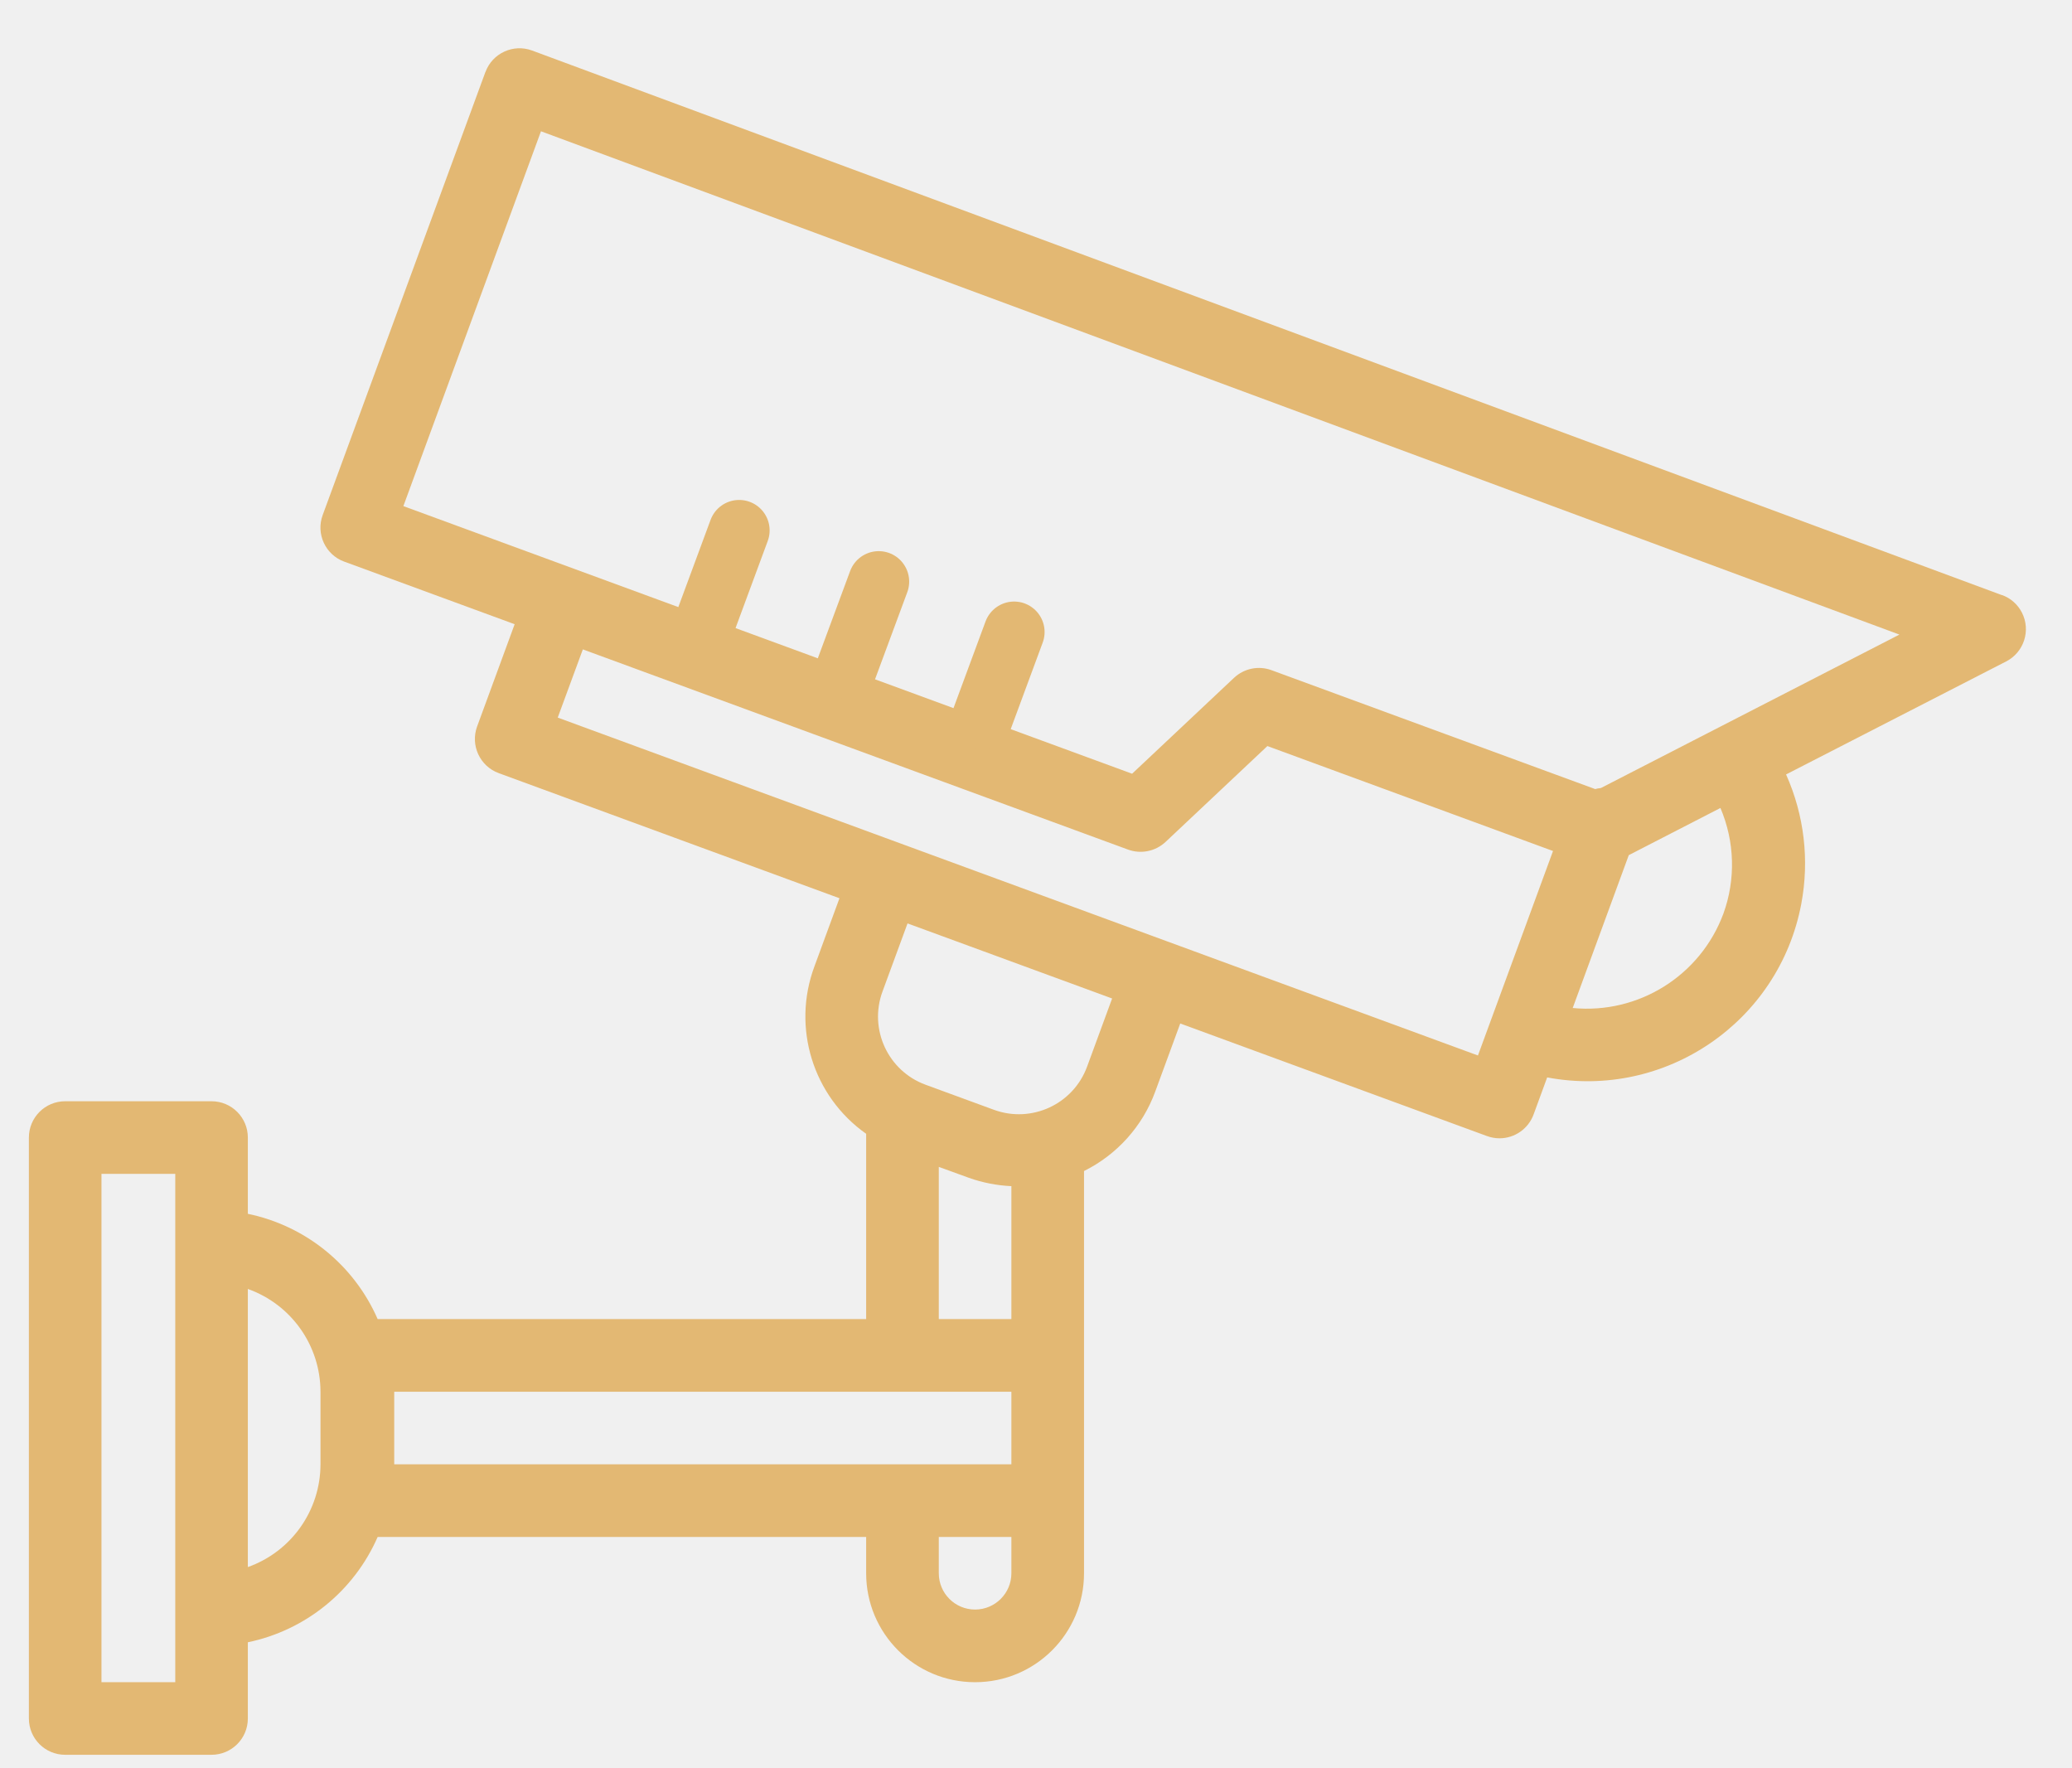
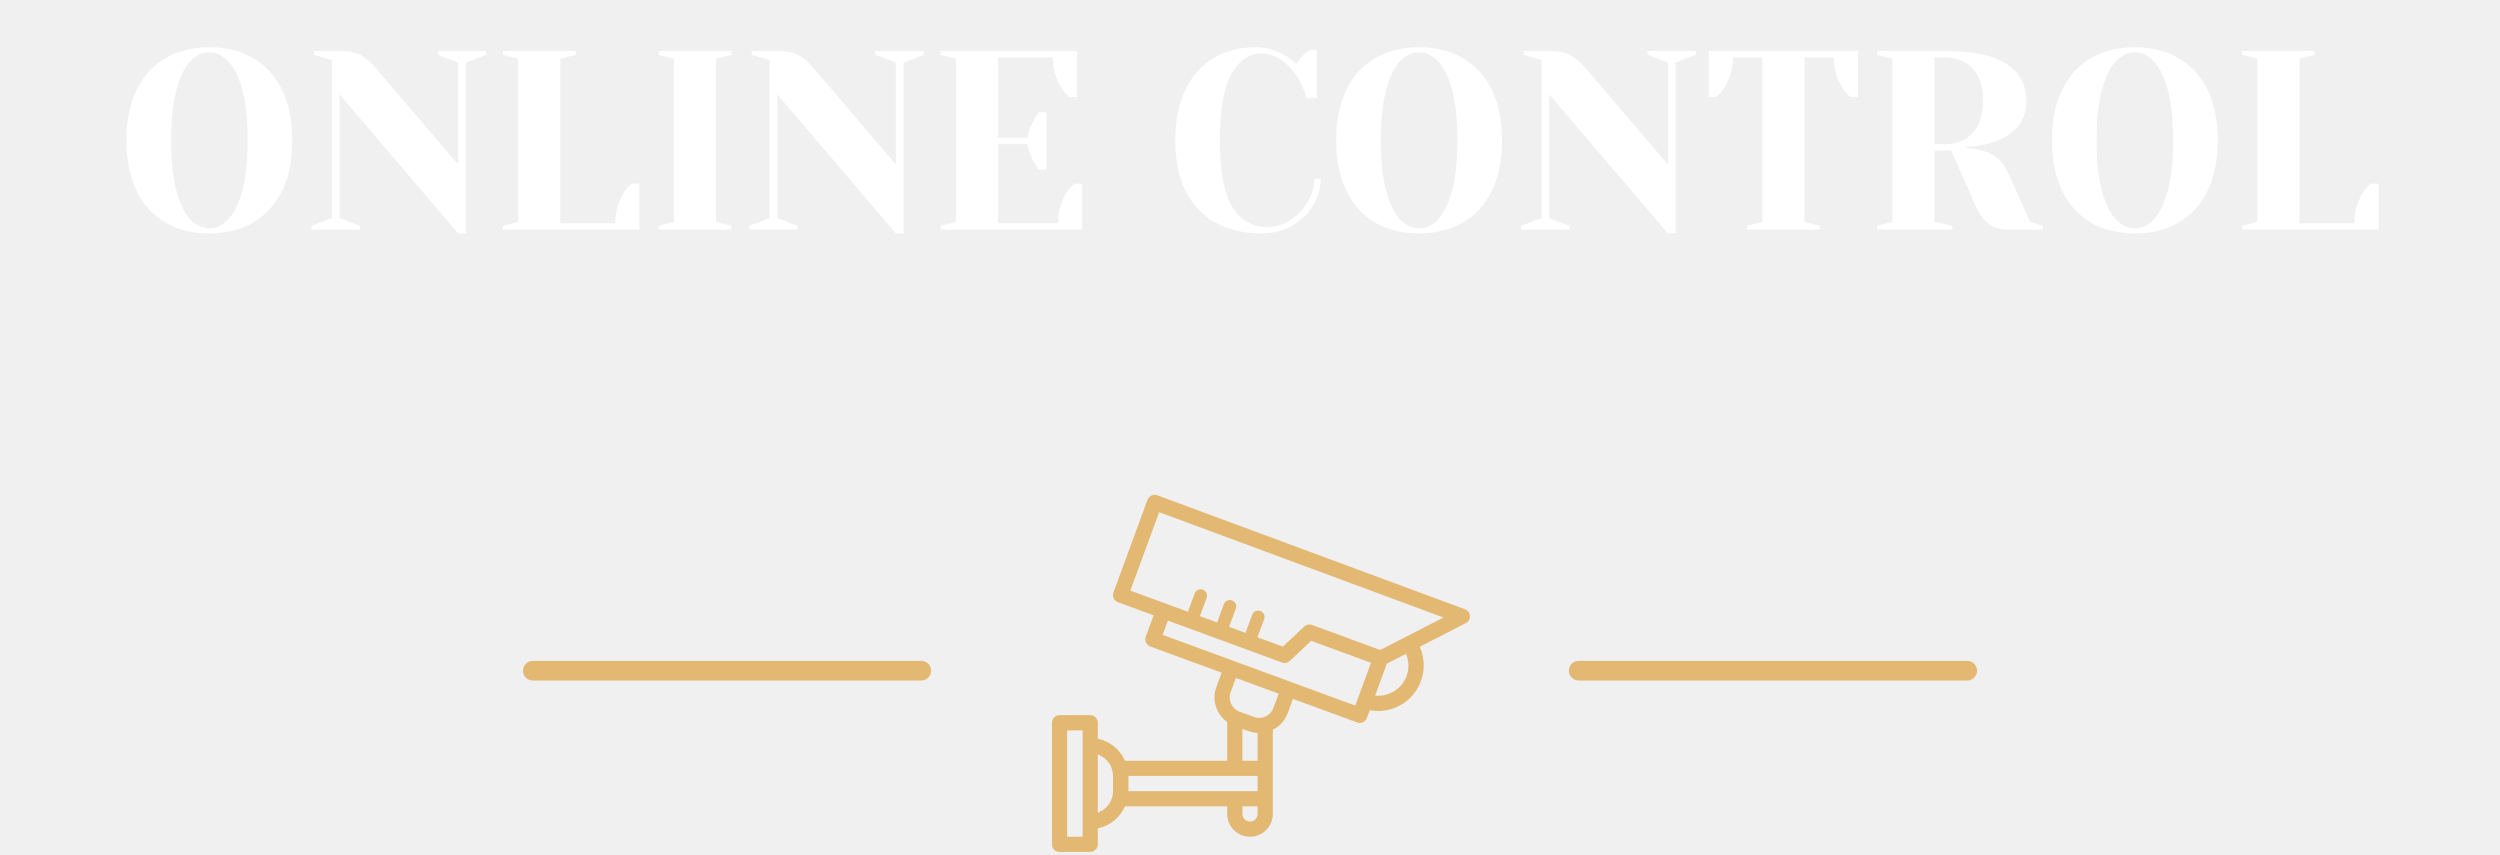
- <svg xmlns="http://www.w3.org/2000/svg" width="34" height="29" viewBox="0 0 34 29" fill="none">
-   <path d="M32.851 9.765L8.731 0.829C8.422 0.715 8.079 0.873 7.966 1.182C7.965 1.182 7.965 1.182 7.965 1.182L5.295 8.451C5.181 8.759 5.34 9.102 5.648 9.215H5.649L8.445 10.242L7.829 11.92C7.716 12.229 7.874 12.571 8.183 12.685L13.775 14.738L13.364 15.857C12.991 16.859 13.339 17.987 14.213 18.603V21.643H6.197C5.809 20.756 5.015 20.112 4.067 19.916V18.665C4.067 18.336 3.801 18.069 3.471 18.069H1.069C0.74 18.069 0.474 18.336 0.474 18.665V28.196C0.474 28.526 0.74 28.792 1.069 28.792H3.471C3.801 28.792 4.067 28.526 4.067 28.196V26.946C5.015 26.749 5.809 26.105 6.197 25.218H14.213V25.814C14.213 26.801 15.013 27.601 16 27.601C16.988 27.601 17.788 26.801 17.788 25.814V19.214C18.329 18.945 18.748 18.48 18.956 17.912L19.367 16.793L24.4 18.64C24.466 18.664 24.535 18.677 24.605 18.677C24.855 18.677 25.079 18.521 25.165 18.286L25.388 17.678C27.327 18.043 29.194 16.767 29.558 14.829C29.693 14.112 29.606 13.372 29.308 12.707L32.919 10.853C33.212 10.703 33.328 10.344 33.178 10.051C33.11 9.918 32.994 9.815 32.854 9.764L32.851 9.765ZM15.405 19.146L15.898 19.325C16.122 19.405 16.358 19.451 16.596 19.462V21.643H15.405V19.146ZM2.876 27.601H1.665V19.26H2.876V27.601ZM5.259 24.026C5.258 24.784 4.781 25.458 4.067 25.712V21.149C4.781 21.403 5.258 22.078 5.259 22.835V24.026ZM6.469 22.835H16.596V24.026H6.469V22.835ZM16 26.409C15.671 26.409 15.405 26.142 15.405 25.814V25.218H16.596V25.814C16.596 26.142 16.329 26.409 16 26.409ZM18.249 16.383L17.838 17.502C17.611 18.119 16.927 18.435 16.309 18.209L15.188 17.798C14.571 17.572 14.254 16.887 14.481 16.269C14.481 16.269 14.481 16.269 14.481 16.269L14.892 15.151L17.912 16.259L18.249 16.383ZM24.252 17.318L9.152 11.774L9.564 10.655L18.511 13.94C18.723 14.017 18.96 13.969 19.125 13.815L20.797 12.241L25.484 13.963L24.252 17.318ZM28.28 14.99C27.903 16.008 26.887 16.644 25.807 16.539L26.727 14.031L28.231 13.257C28.466 13.808 28.484 14.427 28.28 14.99ZM26.269 12.93C26.238 12.933 26.206 12.938 26.176 12.947L20.864 10.996C20.652 10.918 20.415 10.967 20.25 11.121L18.577 12.695L6.619 8.304L8.877 2.154L31.168 10.412L26.269 12.93Z" fill="#E3B873" />
-   <path d="M12.129 8.703L11.604 10.123M14.419 9.543L13.893 10.963M16.641 10.37L16.116 11.79" stroke="#E3B873" stroke-linecap="round" />
+ <svg xmlns="http://www.w3.org/2000/svg" width="196" height="67" viewBox="0 0 196 67" fill="none">
+   <path d="M16.416 18.3C15.109 18.3 13.962 18.02 12.976 17.46C12.002 16.887 11.249 16.053 10.716 14.96C10.182 13.867 9.916 12.547 9.916 11C9.916 9.453 10.182 8.133 10.716 7.04C11.249 5.947 12.002 5.12 12.976 4.56C13.962 3.987 15.109 3.7 16.416 3.7C17.722 3.7 18.862 3.987 19.836 4.56C20.822 5.12 21.582 5.947 22.116 7.04C22.649 8.133 22.916 9.453 22.916 11C22.916 12.547 22.649 13.867 22.116 14.96C21.582 16.053 20.822 16.887 19.836 17.46C18.862 18.02 17.722 18.3 16.416 18.3ZM16.416 17.9C16.936 17.9 17.416 17.68 17.856 17.24C18.309 16.8 18.682 16.067 18.976 15.04C19.269 14.013 19.416 12.667 19.416 11C19.416 9.333 19.269 7.987 18.976 6.96C18.682 5.933 18.309 5.2 17.856 4.76C17.416 4.32 16.936 4.1 16.416 4.1C15.896 4.1 15.409 4.32 14.956 4.76C14.516 5.2 14.149 5.933 13.856 6.96C13.562 7.987 13.416 9.333 13.416 11C13.416 12.667 13.562 14.013 13.856 15.04C14.149 16.067 14.516 16.8 14.956 17.24C15.409 17.68 15.896 17.9 16.416 17.9ZM26.62 7.4V17.1L28.22 17.7V18H24.42V17.7L26.02 17.1V4.7L24.62 4.3V4H26.72C27.427 4 27.98 4.127 28.38 4.38C28.78 4.633 29.16 4.973 29.52 5.4L35.92 12.9V4.9L34.32 4.3V4H38.12V4.3L36.52 4.9V18.3H35.92L26.62 7.4ZM39.43 17.7L40.63 17.4V4.6L39.43 4.3V4H45.13V4.3L43.93 4.6V17.5H48.23C48.23 16.66 48.443 15.88 48.87 15.16C49.056 14.853 49.276 14.6 49.53 14.4H50.13V18H39.43V17.7ZM51.637 18V17.7L52.837 17.4V4.6L51.637 4.3V4H57.337V4.3L56.137 4.6V17.4L57.337 17.7V18H51.637ZM60.937 7.4V17.1L62.537 17.7V18H58.737V17.7L60.337 17.1V4.7L58.937 4.3V4H61.037C61.743 4 62.297 4.127 62.697 4.38C63.097 4.633 63.477 4.973 63.837 5.4L70.237 12.9V4.9L68.637 4.3V4H72.437V4.3L70.837 4.9V18.3H70.237L60.937 7.4ZM73.746 17.7L74.946 17.4V4.6L73.746 4.3V4H84.446V7.6H83.846C83.593 7.4 83.373 7.147 83.186 6.84C82.759 6.12 82.546 5.34 82.546 4.5H78.246V10.8H80.546C80.639 10.293 80.813 9.82 81.066 9.38C81.173 9.18 81.299 8.987 81.446 8.8H82.046V13.3H81.446C81.299 13.113 81.173 12.92 81.066 12.72C80.813 12.28 80.639 11.807 80.546 11.3H78.246V17.5H82.946C82.946 16.66 83.159 15.88 83.586 15.16C83.773 14.853 83.993 14.6 84.246 14.4H84.846V18H73.746V17.7ZM98.942 18.3C96.809 18.3 95.142 17.667 93.942 16.4C92.742 15.133 92.142 13.333 92.142 11C92.142 9.467 92.402 8.153 92.922 7.06C93.456 5.953 94.195 5.12 95.142 4.56C96.102 3.987 97.209 3.7 98.462 3.7C99.222 3.7 99.989 3.92 100.762 4.36C101.056 4.52 101.349 4.733 101.642 5C101.869 4.653 102.102 4.38 102.342 4.18C102.582 4.007 102.716 3.913 102.742 3.9H103.242V7.7H102.442C102.269 7.06 102.009 6.48 101.662 5.96C101.342 5.453 100.942 5.033 100.462 4.7C99.996 4.367 99.456 4.2 98.842 4.2C97.922 4.2 97.156 4.733 96.542 5.8C95.942 6.867 95.642 8.6 95.642 11C95.642 13.44 95.969 15.187 96.622 16.24C97.289 17.28 98.195 17.8 99.342 17.8C99.969 17.8 100.562 17.627 101.122 17.28C101.696 16.92 102.156 16.447 102.502 15.86C102.862 15.273 103.042 14.653 103.042 14H103.542C103.542 14.76 103.336 15.473 102.922 16.14C102.522 16.793 101.969 17.32 101.262 17.72C100.569 18.107 99.796 18.3 98.942 18.3ZM111.259 18.3C109.953 18.3 108.806 18.02 107.819 17.46C106.846 16.887 106.093 16.053 105.559 14.96C105.026 13.867 104.759 12.547 104.759 11C104.759 9.453 105.026 8.133 105.559 7.04C106.093 5.947 106.846 5.12 107.819 4.56C108.806 3.987 109.953 3.7 111.259 3.7C112.566 3.7 113.706 3.987 114.679 4.56C115.666 5.12 116.426 5.947 116.959 7.04C117.493 8.133 117.759 9.453 117.759 11C117.759 12.547 117.493 13.867 116.959 14.96C116.426 16.053 115.666 16.887 114.679 17.46C113.706 18.02 112.566 18.3 111.259 18.3ZM111.259 17.9C111.779 17.9 112.259 17.68 112.699 17.24C113.153 16.8 113.526 16.067 113.819 15.04C114.113 14.013 114.259 12.667 114.259 11C114.259 9.333 114.113 7.987 113.819 6.96C113.526 5.933 113.153 5.2 112.699 4.76C112.259 4.32 111.779 4.1 111.259 4.1C110.739 4.1 110.253 4.32 109.799 4.76C109.359 5.2 108.993 5.933 108.699 6.96C108.406 7.987 108.259 9.333 108.259 11C108.259 12.667 108.406 14.013 108.699 15.04C108.993 16.067 109.359 16.8 109.799 17.24C110.253 17.68 110.739 17.9 111.259 17.9ZM121.464 7.4V17.1L123.064 17.7V18H119.264V17.7L120.864 17.1V4.7L119.464 4.3V4H121.564C122.271 4 122.824 4.127 123.224 4.38C123.624 4.633 124.004 4.973 124.364 5.4L130.764 12.9V4.9L129.164 4.3V4H132.964V4.3L131.364 4.9V18.3H130.764L121.464 7.4ZM136.969 17.7L138.169 17.4V4.5H135.869C135.869 5.313 135.649 6.093 135.209 6.84C135.022 7.147 134.809 7.4 134.569 7.6H133.969V4H145.669V7.6H145.069C144.815 7.4 144.595 7.147 144.409 6.84C143.982 6.12 143.769 5.34 143.769 4.5H141.469V17.4L142.669 17.7V18H136.969V17.7ZM147.164 17.7L148.364 17.4V4.6L147.164 4.3V4H152.464C154.731 4 156.364 4.347 157.364 5.04C158.364 5.72 158.864 6.673 158.864 7.9C158.864 8.727 158.644 9.4 158.204 9.92C157.764 10.427 157.197 10.807 156.504 11.06C155.771 11.34 154.991 11.487 154.164 11.5V11.6C154.657 11.627 155.091 11.7 155.464 11.82C156.397 12.113 157.031 12.64 157.364 13.4L159.164 17.4L160.164 17.7V18H157.364C156.271 18 155.471 17.433 154.964 16.3L152.964 11.8H151.664V17.4L153.064 17.7V18H147.164V17.7ZM152.464 11.3C153.397 11.3 154.131 11.007 154.664 10.42C155.197 9.833 155.464 8.993 155.464 7.9C155.464 6.807 155.197 5.967 154.664 5.38C154.131 4.793 153.397 4.5 152.464 4.5H151.664V11.3H152.464ZM167.373 18.3C166.066 18.3 164.919 18.02 163.933 17.46C162.959 16.887 162.206 16.053 161.673 14.96C161.139 13.867 160.873 12.547 160.873 11C160.873 9.453 161.139 8.133 161.673 7.04C162.206 5.947 162.959 5.12 163.933 4.56C164.919 3.987 166.066 3.7 167.373 3.7C168.679 3.7 169.819 3.987 170.793 4.56C171.779 5.12 172.539 5.947 173.073 7.04C173.606 8.133 173.873 9.453 173.873 11C173.873 12.547 173.606 13.867 173.073 14.96C172.539 16.053 171.779 16.887 170.793 17.46C169.819 18.02 168.679 18.3 167.373 18.3ZM167.373 17.9C167.893 17.9 168.373 17.68 168.813 17.24C169.266 16.8 169.639 16.067 169.933 15.04C170.226 14.013 170.373 12.667 170.373 11C170.373 9.333 170.226 7.987 169.933 6.96C169.639 5.933 169.266 5.2 168.813 4.76C168.373 4.32 167.893 4.1 167.373 4.1C166.853 4.1 166.366 4.32 165.913 4.76C165.473 5.2 165.106 5.933 164.813 6.96C164.519 7.987 164.373 9.333 164.373 11C164.373 12.667 164.519 14.013 164.813 15.04C165.106 16.067 165.473 16.8 165.913 17.24C166.366 17.68 166.853 17.9 167.373 17.9ZM175.777 17.7L176.977 17.4V4.6L175.777 4.3V4H181.477V4.3L180.277 4.6V17.5H184.577C184.577 16.66 184.791 15.88 185.217 15.16C185.404 14.853 185.624 14.6 185.877 14.4H186.477V18H175.777V17.7Z" fill="white" />
+   <rect x="41.001" y="51.812" width="32" height="1.543" rx="0.772" fill="#E3B873" />
+   <rect x="123" y="51.812" width="32" height="1.543" rx="0.772" fill="#E3B873" />
+   <path d="M114.851 47.766L90.731 38.829C90.422 38.715 90.079 38.873 89.966 39.182C89.965 39.182 89.965 39.182 89.965 39.183L87.295 46.451C87.181 46.76 87.34 47.102 87.648 47.215H87.649L90.445 48.242L89.829 49.92C89.716 50.229 89.874 50.571 90.183 50.685L95.775 52.738L95.364 53.857C94.991 54.859 95.339 55.987 96.213 56.603V59.643H88.197C87.809 58.756 87.015 58.112 86.067 57.916V56.665C86.067 56.336 85.801 56.069 85.471 56.069H83.069C82.74 56.069 82.474 56.336 82.474 56.665V66.197C82.474 66.526 82.74 66.792 83.069 66.792H85.471C85.801 66.792 86.067 66.526 86.067 66.197V64.946C87.015 64.749 87.809 64.105 88.197 63.218H96.213V63.814C96.213 64.801 97.013 65.601 98.001 65.601C98.987 65.601 99.788 64.801 99.788 63.814V57.214C100.329 56.946 100.748 56.48 100.956 55.912L101.367 54.793L106.4 56.64C106.466 56.664 106.535 56.677 106.605 56.677C106.855 56.677 107.079 56.521 107.165 56.286L107.388 55.678C109.327 56.043 111.194 54.767 111.558 52.829C111.693 52.112 111.606 51.372 111.308 50.707L114.919 48.853C115.212 48.703 115.328 48.344 115.178 48.051C115.11 47.918 114.994 47.816 114.854 47.764L114.851 47.766ZM97.405 57.146L97.898 57.325C98.123 57.405 98.358 57.452 98.596 57.462V59.643H97.405V57.146ZM84.876 65.601H83.665V57.261H84.876V65.601ZM87.259 62.026C87.258 62.784 86.781 63.458 86.067 63.712V59.15C86.781 59.403 87.258 60.078 87.259 60.835V62.026ZM88.469 60.835H98.596V62.026H88.469V60.835ZM98.001 64.409C97.671 64.409 97.405 64.143 97.405 63.814V63.218H98.596V63.814C98.596 64.143 98.329 64.409 98.001 64.409ZM100.249 54.383L99.838 55.502C99.611 56.119 98.927 56.435 98.309 56.209L97.188 55.798C96.571 55.572 96.254 54.887 96.481 54.269C96.481 54.269 96.481 54.269 96.481 54.269L96.892 53.151L99.912 54.26L100.249 54.383ZM106.252 55.318L91.152 49.774L91.564 48.655L100.511 51.941C100.723 52.017 100.96 51.969 101.125 51.815L102.797 50.241L107.484 51.963L106.252 55.318ZM110.28 52.99C109.903 54.008 108.887 54.644 107.807 54.539L108.728 52.032L110.231 51.257C110.466 51.808 110.484 52.427 110.28 52.99ZM108.269 50.93C108.238 50.933 108.206 50.938 108.176 50.947L102.864 48.996C102.652 48.919 102.415 48.967 102.25 49.121L100.577 50.695L88.619 46.304L90.877 40.154L113.168 48.413L108.269 50.93Z" fill="#E3B873" />
+   <path d="M94.129 46.703L93.604 48.123M96.419 47.543L95.894 48.963M98.641 48.37L98.115 49.79" stroke="#E3B873" stroke-linecap="round" />
</svg>
